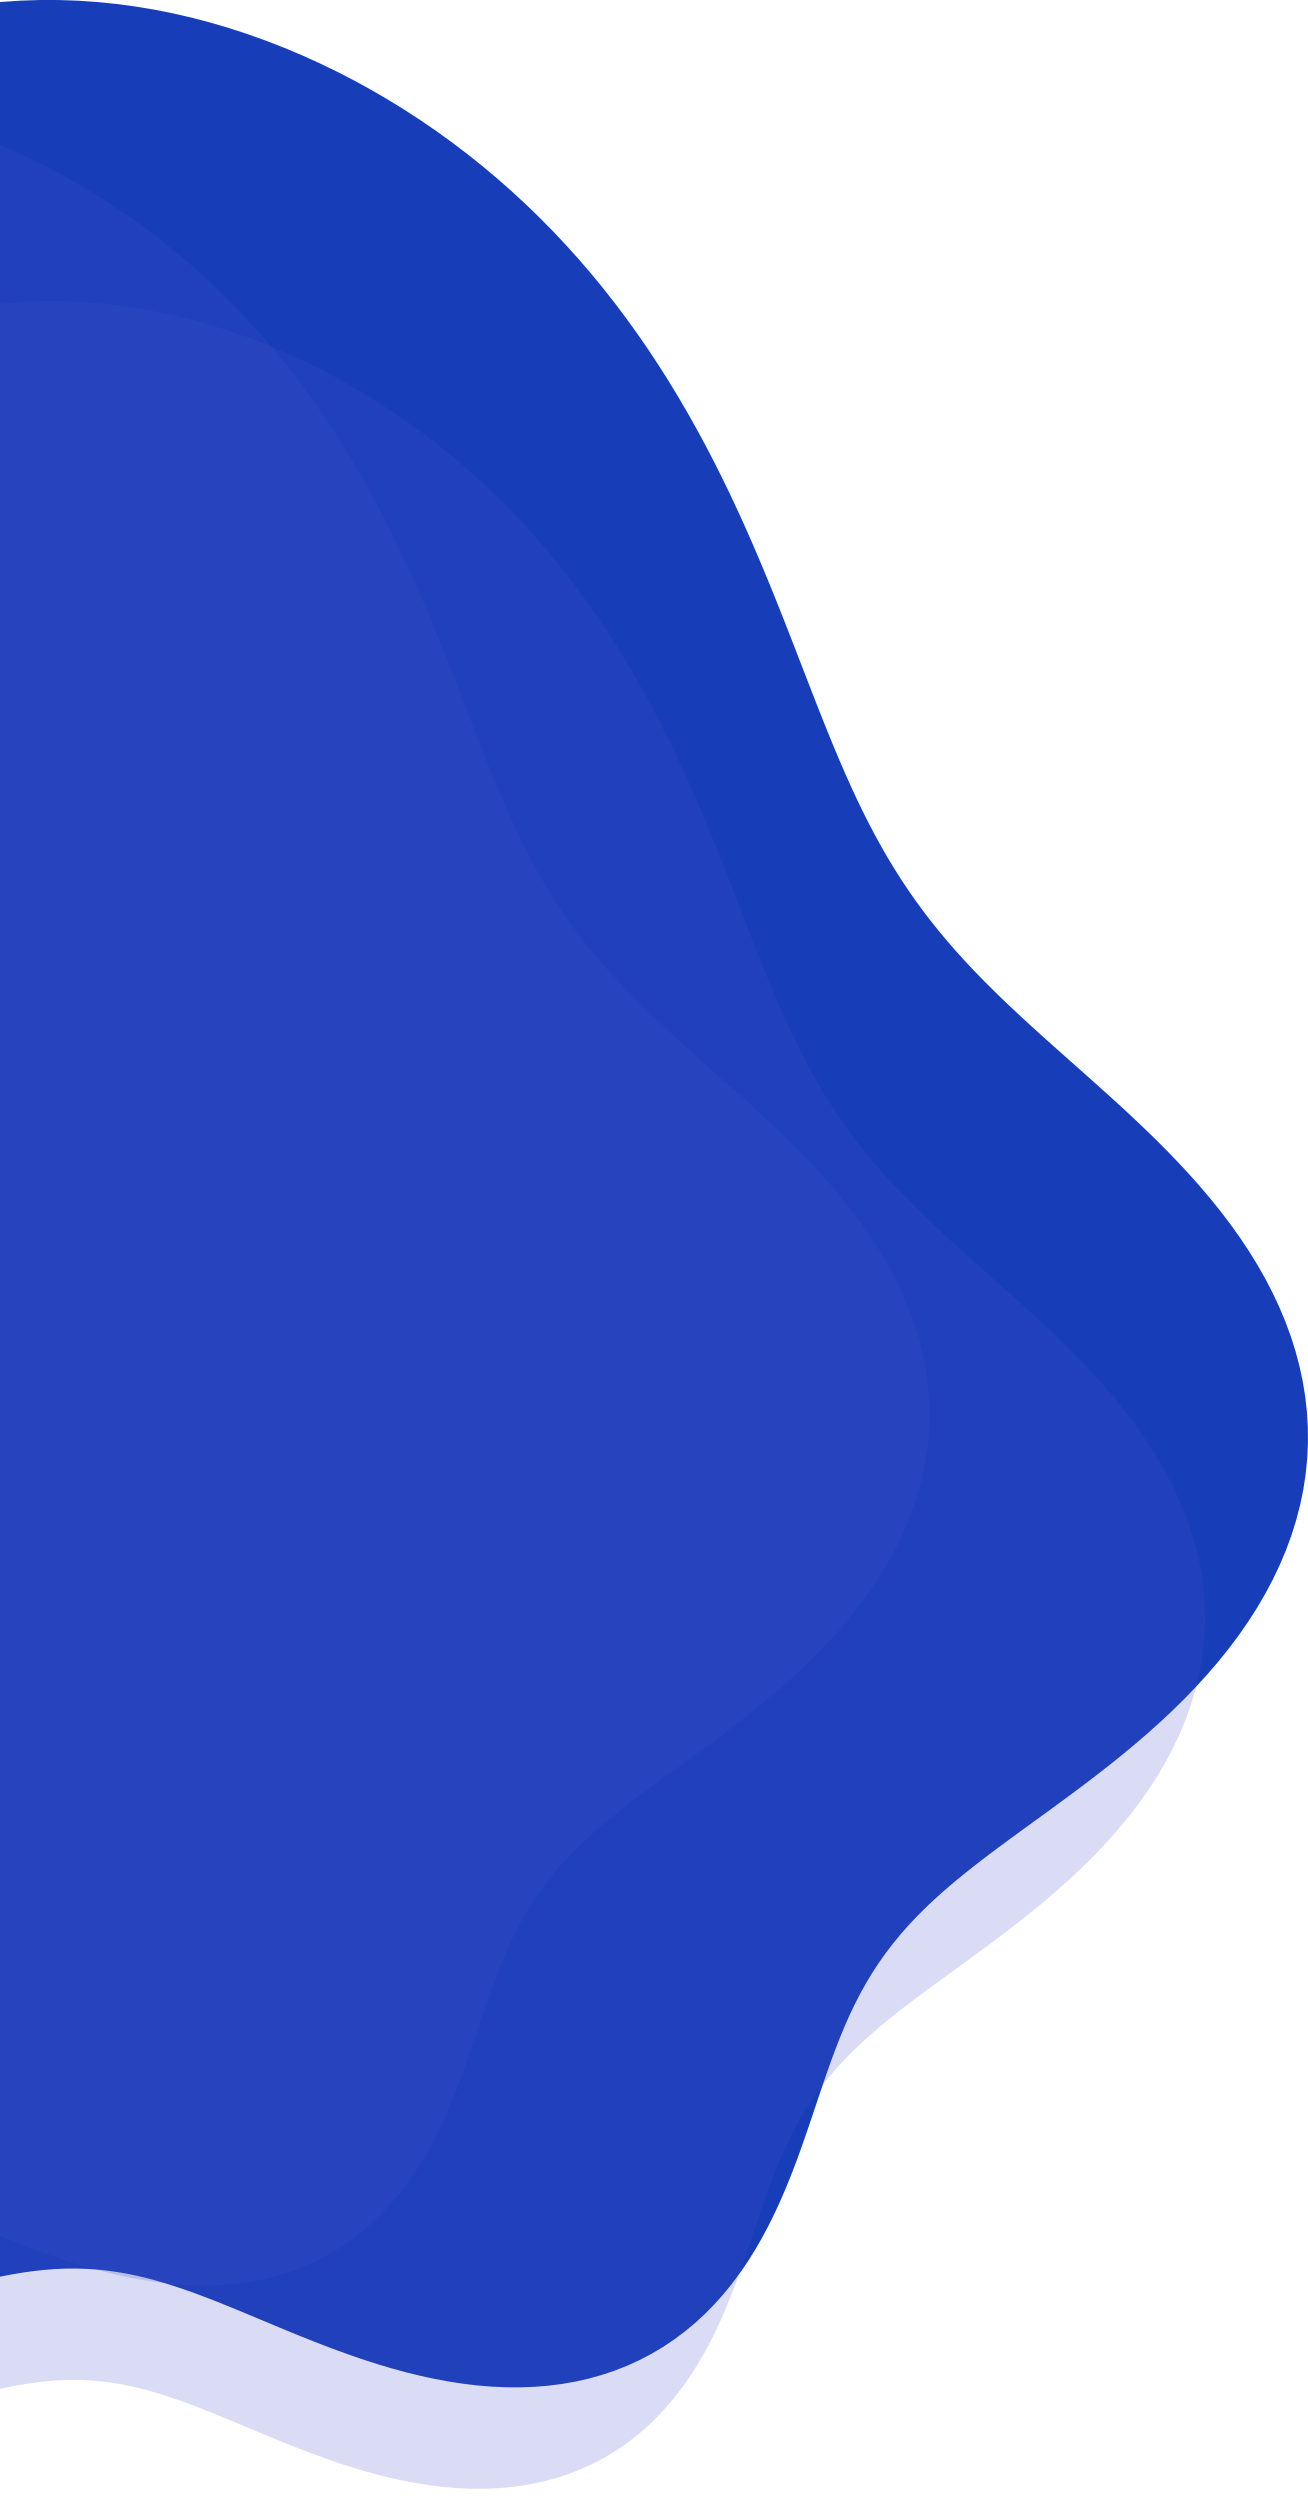
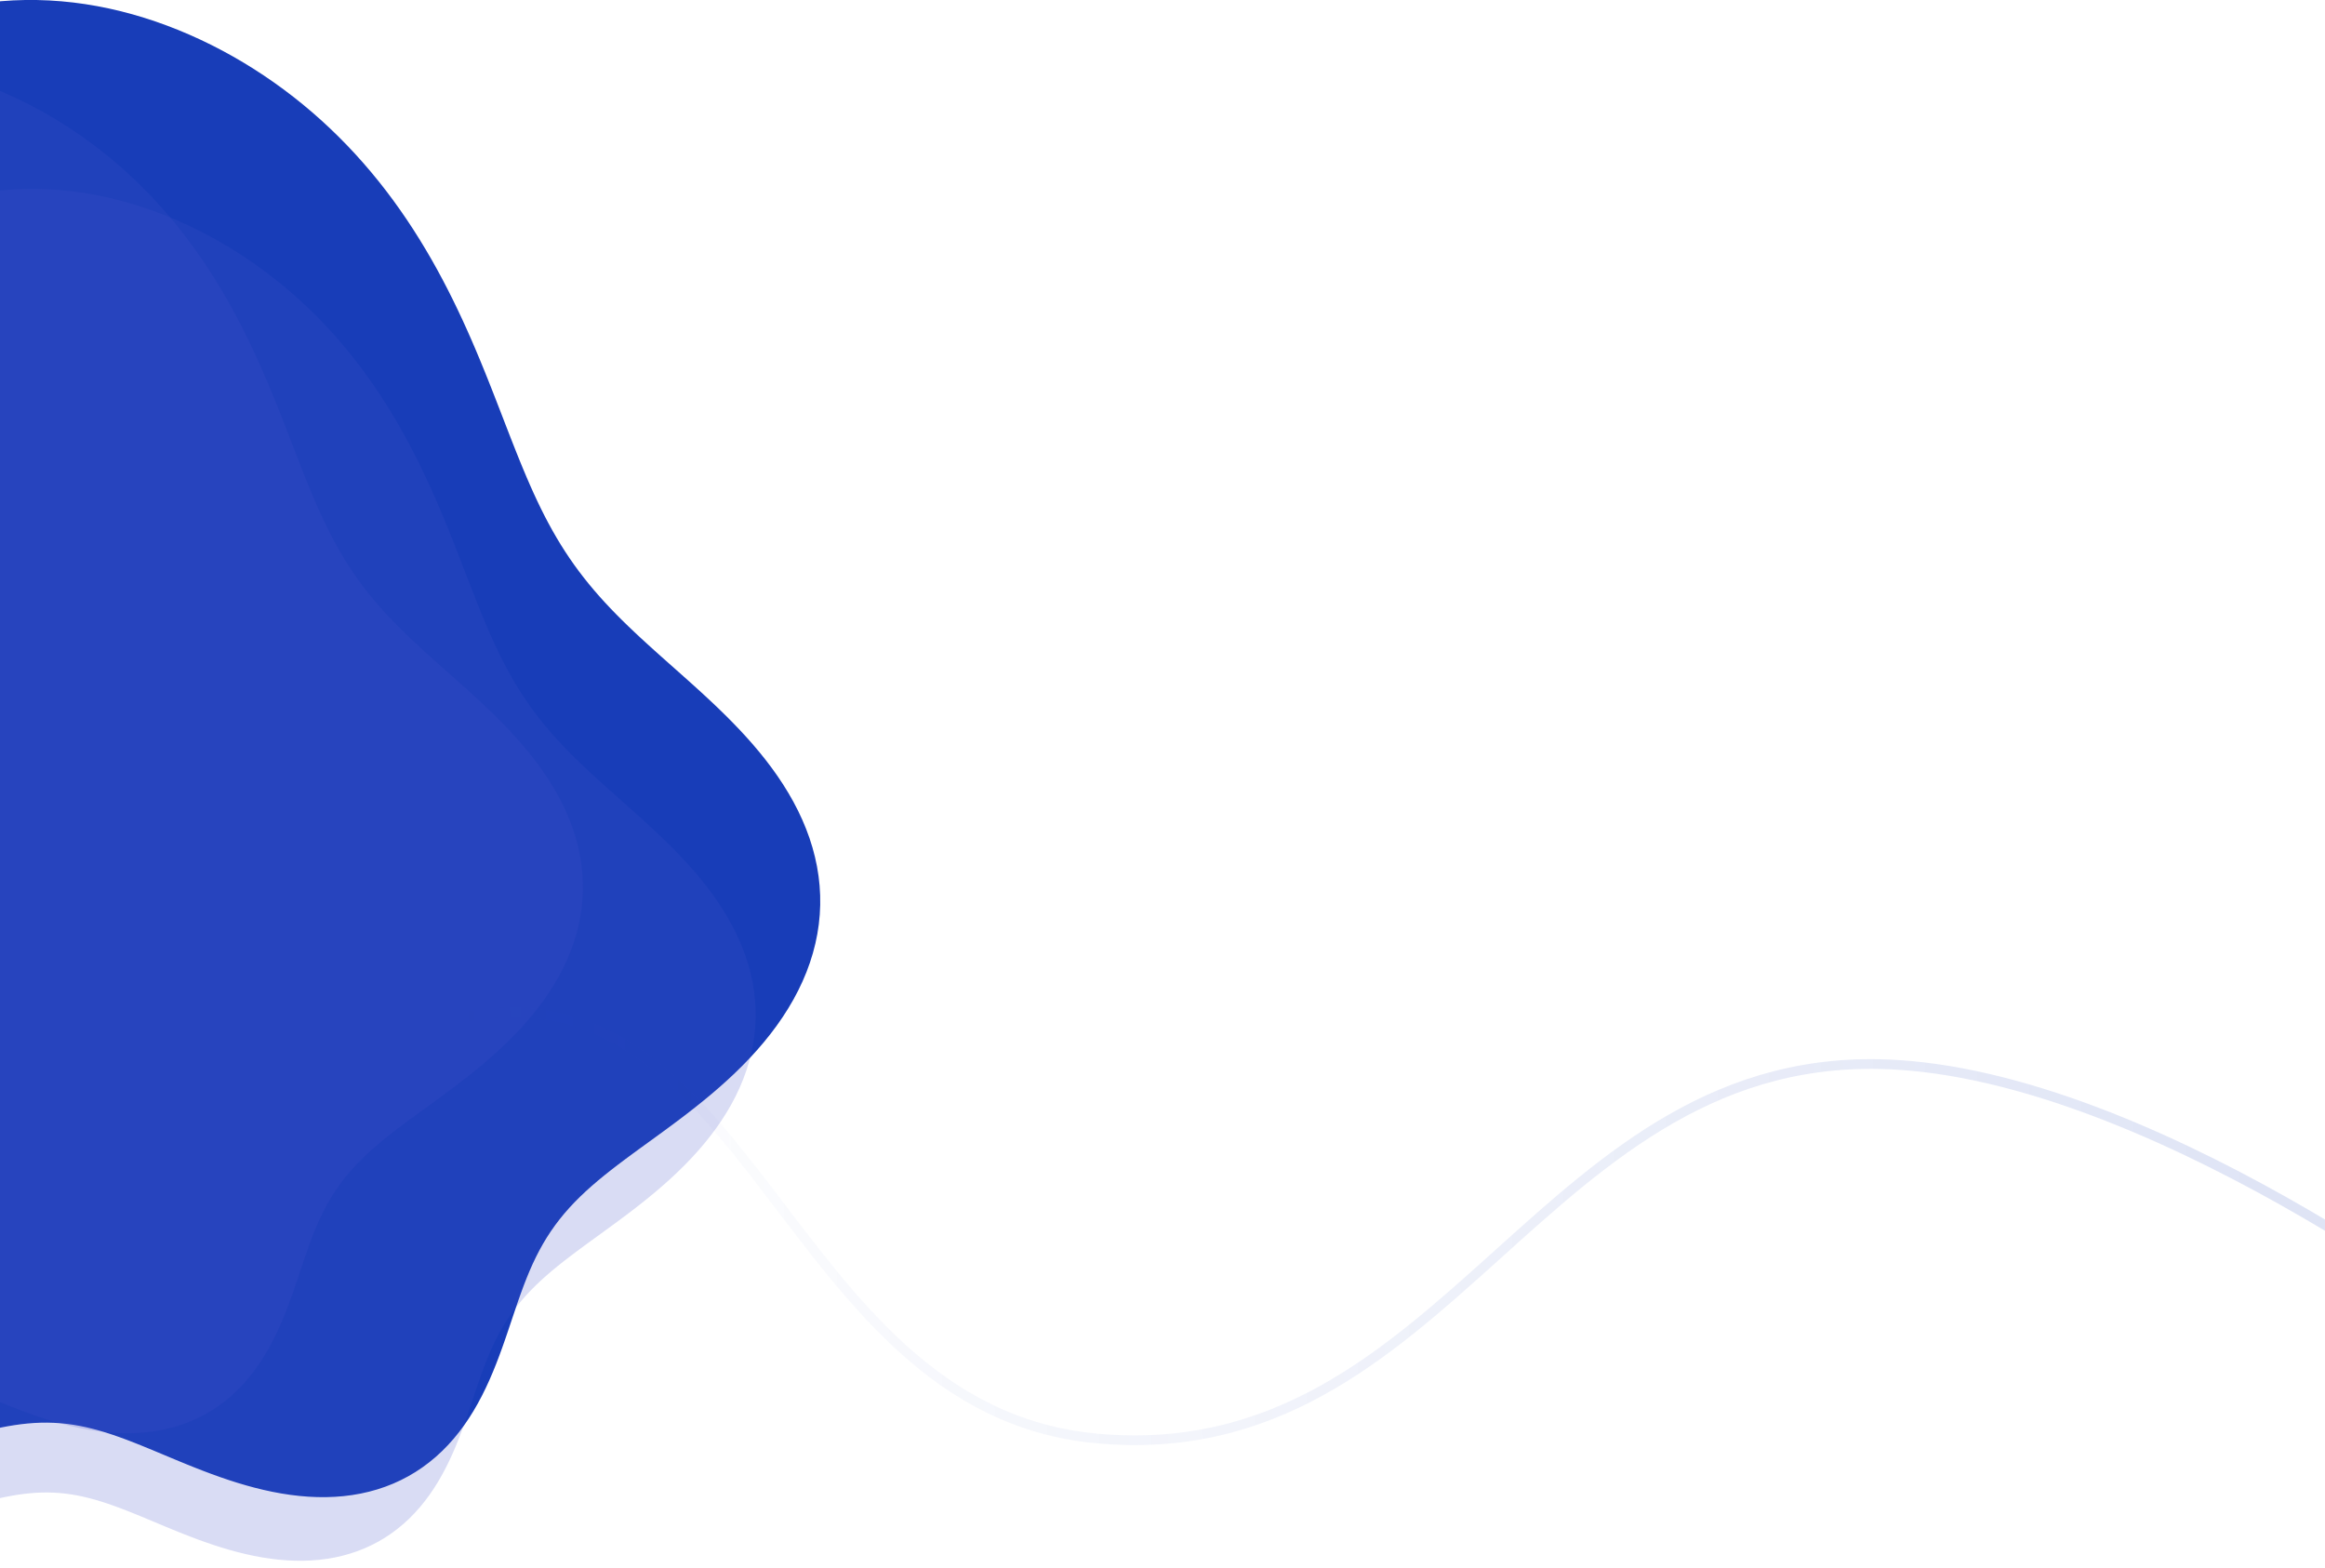
- <svg xmlns="http://www.w3.org/2000/svg" width="508" height="971" viewBox="0 0 508 971" fill="none">
+ <svg xmlns="http://www.w3.org/2000/svg" width="1440" height="971" viewBox="0 0 1440 971" fill="none">
  <path fill-rule="evenodd" clip-rule="evenodd" d="M-401.562 572.522L-405.208 578.369L-408.73 584.309L-412.119 590.339L-415.368 596.457L-418.469 602.657L-421.416 608.936L-424.202 615.29L-426.821 621.714L-429.268 628.203L-431.538 634.752L-433.628 641.357L-435.532 648.011L-437.248 654.711L-438.774 661.449L-440.107 668.222L-441.246 675.023L-442.189 681.848L-442.936 688.69L-443.487 695.544L-443.842 702.406L-444 709.27L-443.963 716.13L-443.73 722.982L-443.303 729.82L-442.683 736.639L-441.87 743.435L-440.866 750.202L-439.67 756.934L-438.284 763.626L-436.707 770.274L-434.941 776.87L-432.983 783.41L-430.835 789.887L-428.493 796.294L-425.959 802.624L-423.229 808.871L-420.304 815.027L-417.183 821.085L-413.867 827.039L-410.356 832.88L-406.651 838.604L-402.755 844.202L-398.667 849.669L-394.392 854.997L-389.933 860.181L-385.291 865.214L-380.472 870.091L-375.479 874.807L-370.316 879.356L-364.99 883.733L-359.504 887.934L-353.866 891.954L-348.081 895.79L-342.155 899.439L-336.095 902.897L-329.909 906.162L-323.603 909.232L-317.185 912.106L-310.664 914.781L-304.046 917.259L-297.34 919.537L-290.555 921.617L-283.699 923.5L-276.78 925.187L-269.807 926.68L-262.789 927.98L-255.734 929.092L-248.649 930.017L-241.545 930.76L-234.429 931.326L-227.31 931.717L-220.194 931.94L-213.091 932L-206.007 931.902L-198.95 931.653L-191.927 931.258L-184.944 930.725L-178.008 930.06L-171.126 929.271L-164.302 928.363L-157.542 927.346L-150.851 926.226L-144.233 925.011L-137.692 923.708L-131.233 922.326L-124.859 920.871L-118.572 919.352L-112.374 917.776L-106.269 916.15L-100.257 914.483L-94.34 912.78L-88.519 911.051L-82.795 909.304L-77.169 907.545L-71.64 905.784L-66.209 904.028L-60.875 902.284L-55.636 900.561L-50.492 898.867L-45.441 897.208L-40.481 895.593L-35.61 894.028L-30.824 892.521L-26.122 891.079L-21.5 889.709L-16.953 888.416L-12.479 887.208L-8.073 886.091L-3.731 885.071L0.553 884.154L4.782 883.346L8.963 882.652L13.101 882.079L17.2 881.633L21.269 881.318L25.312 881.141L29.336 881.105L33.348 881.215L37.355 881.472L41.364 881.878L45.383 882.432L49.417 883.133L53.475 883.978L57.564 884.965L61.689 886.089L65.857 887.343L70.075 888.721L74.347 890.214L78.68 891.813L83.077 893.509L87.543 895.29L92.082 897.144L96.694 899.059L101.384 901.022L106.151 903.017L110.997 905.031L115.921 907.048L120.922 909.054L125.998 911.032L131.146 912.966L136.362 914.841L141.642 916.64L146.981 918.348L152.372 919.949L157.809 921.429L163.284 922.772L168.79 923.964L174.317 924.992L179.856 925.843L185.397 926.505L190.931 926.967L196.446 927.218L201.932 927.25L207.379 927.054L212.775 926.624L218.108 925.954L223.369 925.04L228.546 923.878L233.63 922.467L238.609 920.806L243.474 918.895L248.216 916.737L252.827 914.335L257.298 911.693L261.623 908.818L265.795 905.715L269.809 902.393L273.66 898.861L277.345 895.129L280.862 891.208L284.21 887.109L287.389 882.847L290.402 878.436L293.252 873.89L295.943 869.226L298.484 864.46L300.88 859.607L303.142 854.686L305.28 849.713L307.305 844.703L309.231 839.674L311.069 834.641L312.836 829.619L314.546 824.622L316.215 819.664L317.858 814.757L319.493 809.912L321.135 805.14L322.8 800.448L324.506 795.843L326.266 791.333L328.095 786.92L330.008 782.608L332.016 778.398L334.132 774.288L336.364 770.277L338.722 766.362L341.213 762.539L343.844 758.802L346.622 755.146L349.549 751.564L352.631 748.05L355.869 744.594L359.265 741.189L362.817 737.825L366.524 734.493L370.384 731.183L374.392 727.885L378.543 724.59L382.829 721.286L387.243 717.963L391.775 714.611L396.415 711.221L401.151 707.781L405.97 704.284L410.859 700.72L415.802 697.08L420.785 693.356L425.791 689.542L430.802 685.631L435.802 681.617L440.773 677.494L445.695 673.259L450.551 668.909L455.322 664.441L459.99 659.853L464.534 655.146L468.939 650.319L473.185 645.374L477.254 640.313L481.131 635.14L484.799 629.858L488.242 624.473L491.447 618.99L494.399 613.416L497.087 607.758L499.499 602.024L501.625 596.222L503.456 590.362L504.987 584.452L506.21 578.502L507.121 572.522L507.718 566.523L508 560.515L507.966 554.508L507.619 548.511L506.961 542.536L505.998 536.591L504.735 530.687L503.181 524.832L501.344 519.035L499.235 513.303L496.865 507.644L494.246 502.065L491.391 496.571L488.316 491.167L485.035 485.858L481.563 480.648L477.917 475.538L474.113 470.531L470.168 465.627L466.1 460.827L461.925 456.129L457.66 451.532L453.323 447.033L448.93 442.629L444.497 438.316L440.04 434.089L435.574 429.944L431.112 425.873L426.667 421.871L422.254 417.932L417.881 414.048L413.559 410.212L409.297 406.418L405.101 402.658L400.979 398.926L396.935 395.214L392.974 391.516L389.099 387.825L385.315 384.132L381.623 380.432L378.027 376.717L374.528 372.981L371.126 369.216L367.821 365.415L364.614 361.573L361.502 357.684L358.485 353.74L355.56 349.737L352.725 345.669L349.976 341.531L347.308 337.319L344.719 333.029L342.203 328.657L339.754 324.198L337.368 319.652L335.037 315.015L332.757 310.286L330.519 305.462L328.318 300.544L326.145 295.531L323.994 290.422L321.857 285.22L319.727 279.925L317.595 274.538L315.454 269.062L313.296 263.5L311.114 257.855L308.899 252.13L306.644 246.33L304.342 240.459L301.985 234.522L299.566 228.524L297.078 222.472L294.514 216.37L291.869 210.227L289.135 204.047L286.307 197.839L283.379 191.609L280.347 185.365L277.205 179.114L273.949 172.864L270.574 166.622L267.079 160.398L263.458 154.198L259.709 148.031L255.829 141.906L251.818 135.829L247.672 129.809L243.391 123.854L238.974 117.972L234.42 112.17L229.731 106.456L224.906 100.835L219.946 95.313L214.854 89.898L209.63 84.594L204.277 79.407L198.797 74.341L193.192 69.402L187.465 64.593L181.619 59.92L175.658 55.385L169.584 50.994L163.4 46.75L157.111 42.657L150.719 38.719L144.229 34.94L137.644 31.324L130.968 27.876L124.204 24.601L117.358 21.502L110.434 18.586L103.435 15.857L96.366 13.323L89.233 10.99L82.04 8.864L74.793 6.951L67.498 5.259L60.16 3.792L52.786 2.556L45.383 1.555L37.956 0.796L30.514 0.281L23.063 0.015L15.611 0L8.164 0.24L0.732 0.736L-6.68 1.491L-14.062 2.505L-21.407 3.779L-28.707 5.313L-35.956 7.107L-43.143 9.159L-50.263 11.468L-57.308 14.032L-64.27 16.848L-71.141 19.912L-77.916 23.22L-84.588 26.769L-91.148 30.552L-97.593 34.565L-103.914 38.802L-110.108 43.255L-116.168 47.919L-122.089 52.785L-127.868 57.846L-133.5 63.094L-138.982 68.521L-144.309 74.116L-149.48 79.873L-154.492 85.78L-159.343 91.829L-164.031 98.01L-168.556 104.313L-172.918 110.729L-177.115 117.247L-181.149 123.858L-185.02 130.551L-188.729 137.317L-192.279 144.146L-195.671 151.029L-198.907 157.955L-201.991 164.917L-204.925 171.904L-207.714 178.908L-210.36 185.92L-212.869 192.933L-215.243 199.939L-217.488 206.929L-219.608 213.897L-221.609 220.836L-223.496 227.739L-225.275 234.599L-226.95 241.411L-228.529 248.168L-230.017 254.865L-231.422 261.497L-232.748 268.059L-234.003 274.547L-235.193 280.958L-236.326 287.286L-237.407 293.531L-238.443 299.688L-239.441 305.755L-240.409 311.73L-241.352 317.611L-242.278 323.397L-243.194 329.087L-244.107 334.679L-245.025 340.173L-245.955 345.568L-246.905 350.863L-247.883 356.059L-248.898 361.155L-249.958 366.151L-251.072 371.048L-252.251 375.845L-253.502 380.544L-254.833 385.148L-256.253 389.658L-257.769 394.078L-259.388 398.411L-261.114 402.662L-262.954 406.836L-264.913 410.937L-266.995 414.972L-269.202 418.947L-271.537 422.868L-274.003 426.742L-276.6 430.576L-279.329 434.378L-282.19 438.154L-285.18 441.912L-288.299 445.661L-291.543 449.407L-294.91 453.159L-298.395 456.924L-301.993 460.71L-305.7 464.524L-309.509 468.373L-313.413 472.265L-317.405 476.206L-321.479 480.203L-325.624 484.263L-329.834 488.39L-334.098 492.59L-338.408 496.87L-342.754 501.232L-347.125 505.681L-351.512 510.222L-355.904 514.857L-360.291 519.589L-364.662 524.421L-369.007 529.354L-373.314 534.39L-377.574 539.529L-381.775 544.772L-385.909 550.119L-389.964 555.568L-393.931 561.12L-397.8 566.772L-401.562 572.522Z" fill="#183DB8" />
  <path opacity="0.2" fill-rule="evenodd" clip-rule="evenodd" d="M-472.128 562.607L-475.468 567.965L-478.694 573.408L-481.798 578.933L-484.774 584.539L-487.615 590.22L-490.314 595.973L-492.866 601.795L-495.265 607.682L-497.506 613.628L-499.586 619.629L-501.499 625.681L-503.243 631.779L-504.815 637.917L-506.213 644.092L-507.434 650.298L-508.477 656.53L-509.341 662.783L-510.026 669.053L-510.53 675.333L-510.855 681.621L-511 687.91L-510.966 694.196L-510.753 700.475L-510.362 706.741L-509.794 712.989L-509.049 719.216L-508.129 725.416L-507.034 731.585L-505.764 737.718L-504.32 743.809L-502.702 749.853L-500.909 755.846L-498.941 761.78L-496.797 767.651L-494.475 773.452L-491.975 779.175L-489.295 784.816L-486.437 790.367L-483.399 795.823L-480.183 801.176L-476.79 806.42L-473.221 811.55L-469.477 816.559L-465.561 821.441L-461.476 826.191L-457.225 830.803L-452.81 835.273L-448.237 839.594L-443.508 843.762L-438.629 847.772L-433.605 851.622L-428.44 855.305L-423.141 858.821L-417.713 862.164L-412.163 865.333L-406.496 868.325L-400.72 871.138L-394.842 873.771L-388.868 876.222L-382.807 878.492L-376.665 880.58L-370.45 882.486L-364.17 884.212L-357.832 885.757L-351.445 887.125L-345.017 888.317L-338.554 889.335L-332.065 890.183L-325.558 890.864L-319.04 891.382L-312.519 891.741L-306.001 891.945L-299.495 892L-293.006 891.91L-286.542 891.682L-280.109 891.32L-273.713 890.832L-267.361 890.223L-261.056 889.499L-254.806 888.668L-248.614 887.735L-242.485 886.709L-236.423 885.596L-230.433 884.402L-224.516 883.136L-218.677 881.803L-212.919 880.411L-207.242 878.967L-201.649 877.477L-196.143 875.949L-190.723 874.389L-185.391 872.805L-180.149 871.203L-174.995 869.592L-169.931 867.978L-164.956 866.369L-160.07 864.771L-155.272 863.193L-150.56 861.64L-145.934 860.12L-141.39 858.64L-136.928 857.206L-132.545 855.825L-128.238 854.504L-124.004 853.248L-119.839 852.064L-115.741 850.957L-111.706 849.933L-107.728 848.999L-103.805 848.158L-99.93 847.418L-96.101 846.782L-92.311 846.257L-88.556 845.848L-84.829 845.56L-81.126 845.397L-77.44 845.365L-73.765 845.465L-70.095 845.701L-66.422 846.072L-62.742 846.58L-59.046 847.222L-55.329 847.997L-51.585 848.902L-47.806 849.931L-43.988 851.08L-40.125 852.343L-36.211 853.711L-32.243 855.176L-28.215 856.73L-24.124 858.362L-19.967 860.061L-15.742 861.816L-11.447 863.614L-7.08 865.443L-2.641 867.288L1.869 869.137L6.45 870.974L11.099 872.786L15.814 874.559L20.592 876.277L25.429 877.925L30.319 879.491L35.257 880.958L40.237 882.314L45.252 883.544L50.295 884.637L55.357 885.579L60.431 886.358L65.507 886.965L70.575 887.388L75.627 887.618L80.652 887.647L85.641 887.468L90.583 887.074L95.469 886.46L100.288 885.622L105.03 884.558L109.686 883.265L114.247 881.742L118.703 879.992L123.047 878.014L127.27 875.813L131.366 873.393L135.327 870.758L139.148 867.915L142.825 864.871L146.352 861.635L149.728 858.215L152.949 854.622L156.016 850.866L158.928 846.961L161.687 842.919L164.298 838.753L166.763 834.479L169.09 830.112L171.285 825.666L173.357 821.157L175.316 816.599L177.171 812.009L178.934 807.401L180.618 802.789L182.236 798.187L183.803 793.609L185.331 789.066L186.836 784.569L188.334 780.13L189.838 775.757L191.363 771.457L192.925 767.238L194.537 763.105L196.213 759.062L197.965 755.111L199.805 751.253L201.743 747.487L203.787 743.812L205.947 740.224L208.229 736.721L210.639 733.297L213.183 729.947L215.865 726.665L218.687 723.445L221.653 720.278L224.763 717.158L228.017 714.075L231.413 711.022L234.948 707.99L238.62 704.968L242.421 701.948L246.348 698.92L250.391 695.876L254.542 692.805L258.792 689.698L263.13 686.546L267.544 683.342L272.022 680.076L276.55 676.74L281.114 673.329L285.699 669.834L290.289 666.25L294.869 662.571L299.422 658.794L303.931 654.913L308.379 650.927L312.749 646.833L317.024 642.629L321.187 638.316L325.221 633.893L329.11 629.362L332.838 624.725L336.389 619.984L339.749 615.145L342.903 610.21L345.838 605.186L348.542 600.079L351.004 594.894L353.213 589.64L355.16 584.324L356.838 578.954L358.24 573.538L359.36 568.086L360.195 562.607L360.742 557.11L361 551.605L360.969 546.1L360.651 540.606L360.048 535.13L359.166 529.684L358.009 524.273L356.586 518.908L354.903 513.596L352.971 508.344L350.8 503.159L348.401 498.046L345.787 493.012L342.97 488.061L339.964 483.196L336.784 478.422L333.445 473.74L329.96 469.152L326.347 464.658L322.621 460.26L318.797 455.955L314.891 451.743L310.918 447.62L306.894 443.585L302.834 439.633L298.751 435.76L294.66 431.961L290.573 428.231L286.502 424.564L282.459 420.955L278.454 417.396L274.495 413.881L270.591 410.404L266.748 406.959L262.972 403.539L259.268 400.138L255.64 396.75L252.091 393.367L248.624 389.984L245.243 386.594L241.949 383.19L238.744 379.766L235.628 376.316L232.601 372.833L229.663 369.313L226.813 365.749L224.049 362.135L221.37 358.467L218.773 354.739L216.255 350.948L213.812 347.089L211.44 343.158L209.135 339.151L206.892 335.066L204.706 330.9L202.572 326.651L200.483 322.317L198.433 317.898L196.417 313.391L194.427 308.797L192.457 304.117L190.499 299.35L188.548 294.497L186.595 289.561L184.634 284.544L182.658 279.447L180.659 274.275L178.63 269.029L176.565 263.714L174.456 258.334L172.297 252.894L170.082 247.399L167.803 241.853L165.454 236.262L163.031 230.633L160.527 224.97L157.936 219.282L155.255 213.573L152.477 207.851L149.599 202.123L146.617 196.396L143.526 190.678L140.324 184.974L137.007 179.293L133.574 173.643L130.02 168.029L126.346 162.461L122.548 156.945L118.627 151.489L114.581 146.099L110.41 140.783L106.115 135.546L101.695 130.396L97.153 125.336L92.488 120.374L87.703 115.514L82.8 110.761L77.78 106.12L72.646 101.594L67.401 97.187L62.046 92.905L56.586 88.75L51.022 84.726L45.358 80.838L39.597 77.087L33.743 73.478L27.798 70.016L21.766 66.703L15.651 63.543L9.456 60.542L3.185 57.702L-3.157 55.03L-9.568 52.53L-16.043 50.208L-22.576 48.07L-29.165 46.122L-35.803 44.37L-42.485 42.819L-49.206 41.474L-55.96 40.342L-62.742 39.425L-69.544 38.729L-76.361 38.258L-83.186 38.014L-90.012 38L-96.833 38.22L-103.641 38.674L-110.429 39.366L-117.191 40.295L-123.919 41.462L-130.606 42.868L-137.245 44.512L-143.829 46.393L-150.35 48.509L-156.803 50.858L-163.18 53.438L-169.474 56.245L-175.68 59.277L-181.79 62.529L-187.8 65.995L-193.702 69.673L-199.493 73.555L-205.166 77.635L-210.717 81.909L-216.141 86.368L-221.434 91.005L-226.593 95.814L-231.614 100.786L-236.493 105.913L-241.23 111.188L-245.82 116.601L-250.263 122.144L-254.558 127.807L-258.703 133.583L-262.698 139.462L-266.542 145.434L-270.237 151.492L-273.783 157.625L-277.18 163.825L-280.432 170.082L-283.539 176.389L-286.503 182.736L-289.328 189.115L-292.016 195.517L-294.57 201.935L-296.994 208.361L-299.291 214.787L-301.466 221.206L-303.523 227.611L-305.465 233.996L-307.298 240.354L-309.026 246.679L-310.655 252.965L-312.19 259.207L-313.636 265.398L-314.999 271.535L-316.285 277.612L-317.5 283.625L-318.65 289.57L-319.74 295.444L-320.777 301.243L-321.767 306.965L-322.716 312.606L-323.631 318.166L-324.517 323.641L-325.381 329.03L-326.229 334.332L-327.068 339.545L-327.905 344.669L-328.746 349.703L-329.597 354.647L-330.467 359.499L-331.363 364.26L-332.293 368.93L-333.264 373.508L-334.285 377.994L-335.364 382.39L-336.51 386.696L-337.73 390.914L-339.03 395.047L-340.419 399.097L-341.901 403.068L-343.483 406.963L-345.168 410.787L-346.963 414.545L-348.869 418.243L-350.891 421.885L-353.03 425.478L-355.289 429.028L-357.668 432.541L-360.167 436.024L-362.787 439.484L-365.526 442.928L-368.383 446.363L-371.355 449.796L-374.439 453.233L-377.631 456.683L-380.927 460.152L-384.322 463.647L-387.81 467.174L-391.386 470.741L-395.044 474.352L-398.775 478.015L-402.572 481.734L-406.428 485.516L-410.334 489.365L-414.282 493.286L-418.262 497.283L-422.266 501.36L-426.284 505.521L-430.307 509.768L-434.326 514.104L-438.329 518.532L-442.309 523.052L-446.254 527.666L-450.156 532.375L-454.004 537.179L-457.791 542.079L-461.505 547.072L-465.138 552.159L-468.682 557.338L-472.128 562.607Z" fill="#4350C9" />
  <path opacity="0.2" fill-rule="evenodd" clip-rule="evenodd" d="M-365.128 641.607L-368.468 646.965L-371.694 652.408L-374.798 657.933L-377.774 663.539L-380.615 669.22L-383.314 674.973L-385.866 680.795L-388.265 686.682L-390.506 692.628L-392.586 698.629L-394.499 704.681L-396.243 710.779L-397.815 716.917L-399.213 723.092L-400.434 729.298L-401.477 735.53L-402.341 741.783L-403.026 748.053L-403.53 754.333L-403.855 760.621L-404 766.91L-403.966 773.196L-403.753 779.475L-403.362 785.741L-402.794 791.989L-402.049 798.216L-401.129 804.416L-400.034 810.585L-398.764 816.718L-397.32 822.809L-395.702 828.853L-393.909 834.846L-391.941 840.78L-389.797 846.651L-387.475 852.452L-384.975 858.175L-382.295 863.816L-379.437 869.367L-376.399 874.823L-373.183 880.176L-369.79 885.42L-366.221 890.55L-362.477 895.559L-358.561 900.441L-354.476 905.191L-350.225 909.803L-345.81 914.273L-341.237 918.594L-336.508 922.762L-331.629 926.772L-326.605 930.622L-321.44 934.305L-316.141 937.821L-310.713 941.164L-305.163 944.333L-299.496 947.325L-293.72 950.138L-287.842 952.771L-281.868 955.222L-275.807 957.492L-269.665 959.58L-263.45 961.486L-257.17 963.212L-250.832 964.757L-244.445 966.125L-238.017 967.317L-231.554 968.335L-225.065 969.183L-218.558 969.864L-212.04 970.382L-205.519 970.741L-199.001 970.945L-192.495 971L-186.006 970.91L-179.542 970.682L-173.109 970.32L-166.713 969.832L-160.361 969.223L-154.056 968.499L-147.806 967.668L-141.614 966.735L-135.485 965.709L-129.423 964.596L-123.433 963.402L-117.516 962.136L-111.677 960.803L-105.919 959.411L-100.242 957.967L-94.649 956.477L-89.143 954.949L-83.723 953.389L-78.391 951.805L-73.149 950.203L-67.995 948.592L-62.931 946.978L-57.956 945.369L-53.07 943.771L-48.272 942.193L-43.56 940.64L-38.934 939.12L-34.39 937.64L-29.928 936.206L-25.545 934.825L-21.238 933.504L-17.004 932.248L-12.839 931.064L-8.741 929.957L-4.706 928.933L-0.728 927.999L3.195 927.158L7.069 926.418L10.899 925.782L14.689 925.257L18.444 924.848L22.171 924.56L25.874 924.397L29.56 924.365L33.235 924.465L36.905 924.701L40.578 925.072L44.258 925.58L47.954 926.222L51.671 926.997L55.415 927.902L59.194 928.931L63.012 930.08L66.875 931.343L70.789 932.711L74.757 934.176L78.785 935.73L82.876 937.362L87.033 939.061L91.258 940.816L95.553 942.614L99.92 944.443L104.359 946.288L108.869 948.137L113.45 949.974L118.099 951.786L122.814 953.559L127.592 955.277L132.429 956.925L137.319 958.491L142.257 959.958L147.237 961.314L152.252 962.544L157.295 963.637L162.357 964.579L167.431 965.358L172.507 965.965L177.575 966.388L182.627 966.618L187.652 966.647L192.641 966.468L197.583 966.074L202.469 965.46L207.288 964.622L212.03 963.558L216.686 962.265L221.247 960.742L225.703 958.992L230.047 957.014L234.27 954.813L238.366 952.393L242.327 949.758L246.148 946.915L249.825 943.871L253.352 940.635L256.728 937.215L259.949 933.622L263.016 929.866L265.928 925.961L268.687 921.919L271.298 917.753L273.763 913.479L276.09 909.112L278.285 904.666L280.357 900.157L282.316 895.599L284.171 891.009L285.934 886.401L287.618 881.789L289.236 877.187L290.803 872.609L292.331 868.066L293.836 863.569L295.334 859.13L296.838 854.757L298.363 850.457L299.925 846.238L301.537 842.105L303.213 838.062L304.965 834.111L306.805 830.253L308.743 826.487L310.787 822.812L312.947 819.224L315.229 815.721L317.639 812.297L320.183 808.947L322.865 805.665L325.687 802.445L328.653 799.278L331.763 796.158L335.017 793.075L338.413 790.022L341.948 786.99L345.62 783.968L349.421 780.948L353.348 777.92L357.391 774.876L361.542 771.805L365.792 768.698L370.13 765.546L374.544 762.342L379.022 759.076L383.55 755.74L388.114 752.329L392.699 748.834L397.289 745.25L401.869 741.571L406.422 737.794L410.931 733.913L415.379 729.927L419.749 725.833L424.024 721.629L428.187 717.316L432.221 712.893L436.11 708.362L439.838 703.725L443.389 698.984L446.749 694.145L449.903 689.21L452.838 684.186L455.542 679.079L458.004 673.894L460.213 668.64L462.16 663.324L463.838 657.954L465.24 652.538L466.36 647.086L467.195 641.607L467.742 636.11L468 630.605L467.969 625.1L467.651 619.606L467.048 614.13L466.166 608.684L465.009 603.273L463.586 597.908L461.903 592.596L459.971 587.344L457.8 582.159L455.401 577.046L452.787 572.012L449.97 567.061L446.964 562.196L443.784 557.422L440.445 552.74L436.96 548.152L433.347 543.658L429.621 539.26L425.797 534.955L421.891 530.743L417.918 526.62L413.894 522.585L409.834 518.633L405.751 514.76L401.66 510.961L397.573 507.231L393.502 503.564L389.459 499.955L385.454 496.396L381.495 492.881L377.591 489.404L373.748 485.959L369.972 482.539L366.268 479.138L362.64 475.75L359.091 472.367L355.624 468.984L352.243 465.594L348.949 462.19L345.744 458.766L342.628 455.316L339.601 451.833L336.663 448.313L333.813 444.749L331.049 441.135L328.37 437.467L325.773 433.739L323.255 429.948L320.812 426.089L318.44 422.158L316.135 418.151L313.892 414.066L311.706 409.9L309.572 405.651L307.483 401.317L305.433 396.898L303.417 392.391L301.427 387.797L299.457 383.117L297.499 378.35L295.548 373.497L293.595 368.561L291.634 363.544L289.658 358.447L287.659 353.275L285.63 348.029L283.565 342.714L281.456 337.334L279.297 331.894L277.082 326.399L274.803 320.853L272.454 315.262L270.031 309.633L267.527 303.97L264.936 298.282L262.255 292.573L259.477 286.851L256.599 281.123L253.617 275.396L250.526 269.678L247.324 263.974L244.007 258.293L240.574 252.643L237.02 247.029L233.346 241.461L229.548 235.945L225.627 230.489L221.581 225.099L217.41 219.783L213.115 214.546L208.695 209.396L204.153 204.336L199.488 199.374L194.703 194.514L189.8 189.761L184.78 185.12L179.646 180.594L174.401 176.187L169.046 171.905L163.586 167.75L158.022 163.726L152.358 159.837L146.597 156.087L140.743 152.479L134.798 149.016L128.766 145.703L122.651 142.543L116.456 139.542L110.185 136.702L103.843 134.03L97.432 131.53L90.957 129.208L84.424 127.07L77.835 125.122L71.197 123.37L64.515 121.819L57.794 120.474L51.04 119.342L44.258 118.425L37.456 117.729L30.639 117.258L23.814 117.013L16.988 117L10.167 117.22L3.359 117.674L-3.429 118.366L-10.191 119.295L-16.919 120.462L-23.606 121.868L-30.245 123.512L-36.829 125.393L-43.35 127.509L-49.803 129.858L-56.18 132.438L-62.474 135.245L-68.68 138.277L-74.79 141.528L-80.8 144.995L-86.702 148.673L-92.493 152.555L-98.166 156.635L-103.717 160.909L-109.141 165.368L-114.434 170.005L-119.593 174.814L-124.614 179.786L-129.493 184.913L-134.23 190.188L-138.82 195.601L-143.263 201.144L-147.558 206.807L-151.703 212.583L-155.698 218.462L-159.542 224.434L-163.237 230.492L-166.783 236.625L-170.18 242.825L-173.432 249.082L-176.539 255.389L-179.503 261.736L-182.328 268.115L-185.016 274.517L-187.57 280.935L-189.994 287.361L-192.291 293.787L-194.466 300.206L-196.523 306.611L-198.465 312.996L-200.298 319.354L-202.026 325.679L-203.655 331.965L-205.19 338.207L-206.636 344.398L-207.999 350.535L-209.285 356.612L-210.5 362.625L-211.65 368.57L-212.74 374.444L-213.777 380.243L-214.767 385.965L-215.716 391.606L-216.631 397.166L-217.517 402.641L-218.381 408.03L-219.229 413.332L-220.068 418.545L-220.905 423.669L-221.746 428.703L-222.597 433.647L-223.467 438.499L-224.363 443.26L-225.293 447.93L-226.264 452.508L-227.285 456.994L-228.364 461.39L-229.51 465.696L-230.73 469.914L-232.03 474.047L-233.419 478.097L-234.901 482.068L-236.483 485.963L-238.168 489.787L-239.963 493.545L-241.869 497.243L-243.891 500.885L-246.03 504.478L-248.289 508.028L-250.668 511.541L-253.167 515.024L-255.787 518.484L-258.526 521.928L-261.383 525.363L-264.355 528.796L-267.439 532.233L-270.631 535.683L-273.927 539.152L-277.322 542.647L-280.81 546.174L-284.386 549.741L-288.044 553.352L-291.775 557.015L-295.572 560.734L-299.428 564.516L-303.334 568.365L-307.282 572.286L-311.262 576.283L-315.266 580.36L-319.284 584.521L-323.307 588.768L-327.326 593.104L-331.329 597.532L-335.309 602.052L-339.254 606.666L-343.156 611.375L-347.004 616.179L-350.791 621.079L-354.505 626.072L-358.138 631.159L-361.682 636.338L-365.128 641.607Z" fill="#4350C9" />
+   <path opacity="0.5" d="M1554 835.764C1554 835.764 1343.66 670.012 1175.14 659.507C954.237 645.737 898.835 911.604 678.702 890.844C482.609 872.351 466.312 584.92 277.151 632.257C174.396 657.971 75 788.801 75 788.801" stroke="url(#paint0_linear_135_2)" stroke-width="6" />
+   <defs>
+     <linearGradient id="paint0_linear_135_2" x1="1392.5" y1="759" x2="251.5" y2="776.5" gradientUnits="userSpaceOnUse">
+       <stop stop-color="#183DB8" stop-opacity="0.27" />
+       <stop offset="0.971" stop-color="#183DB8" stop-opacity="0" />
+     </linearGradient>
+   </defs>
</svg>
